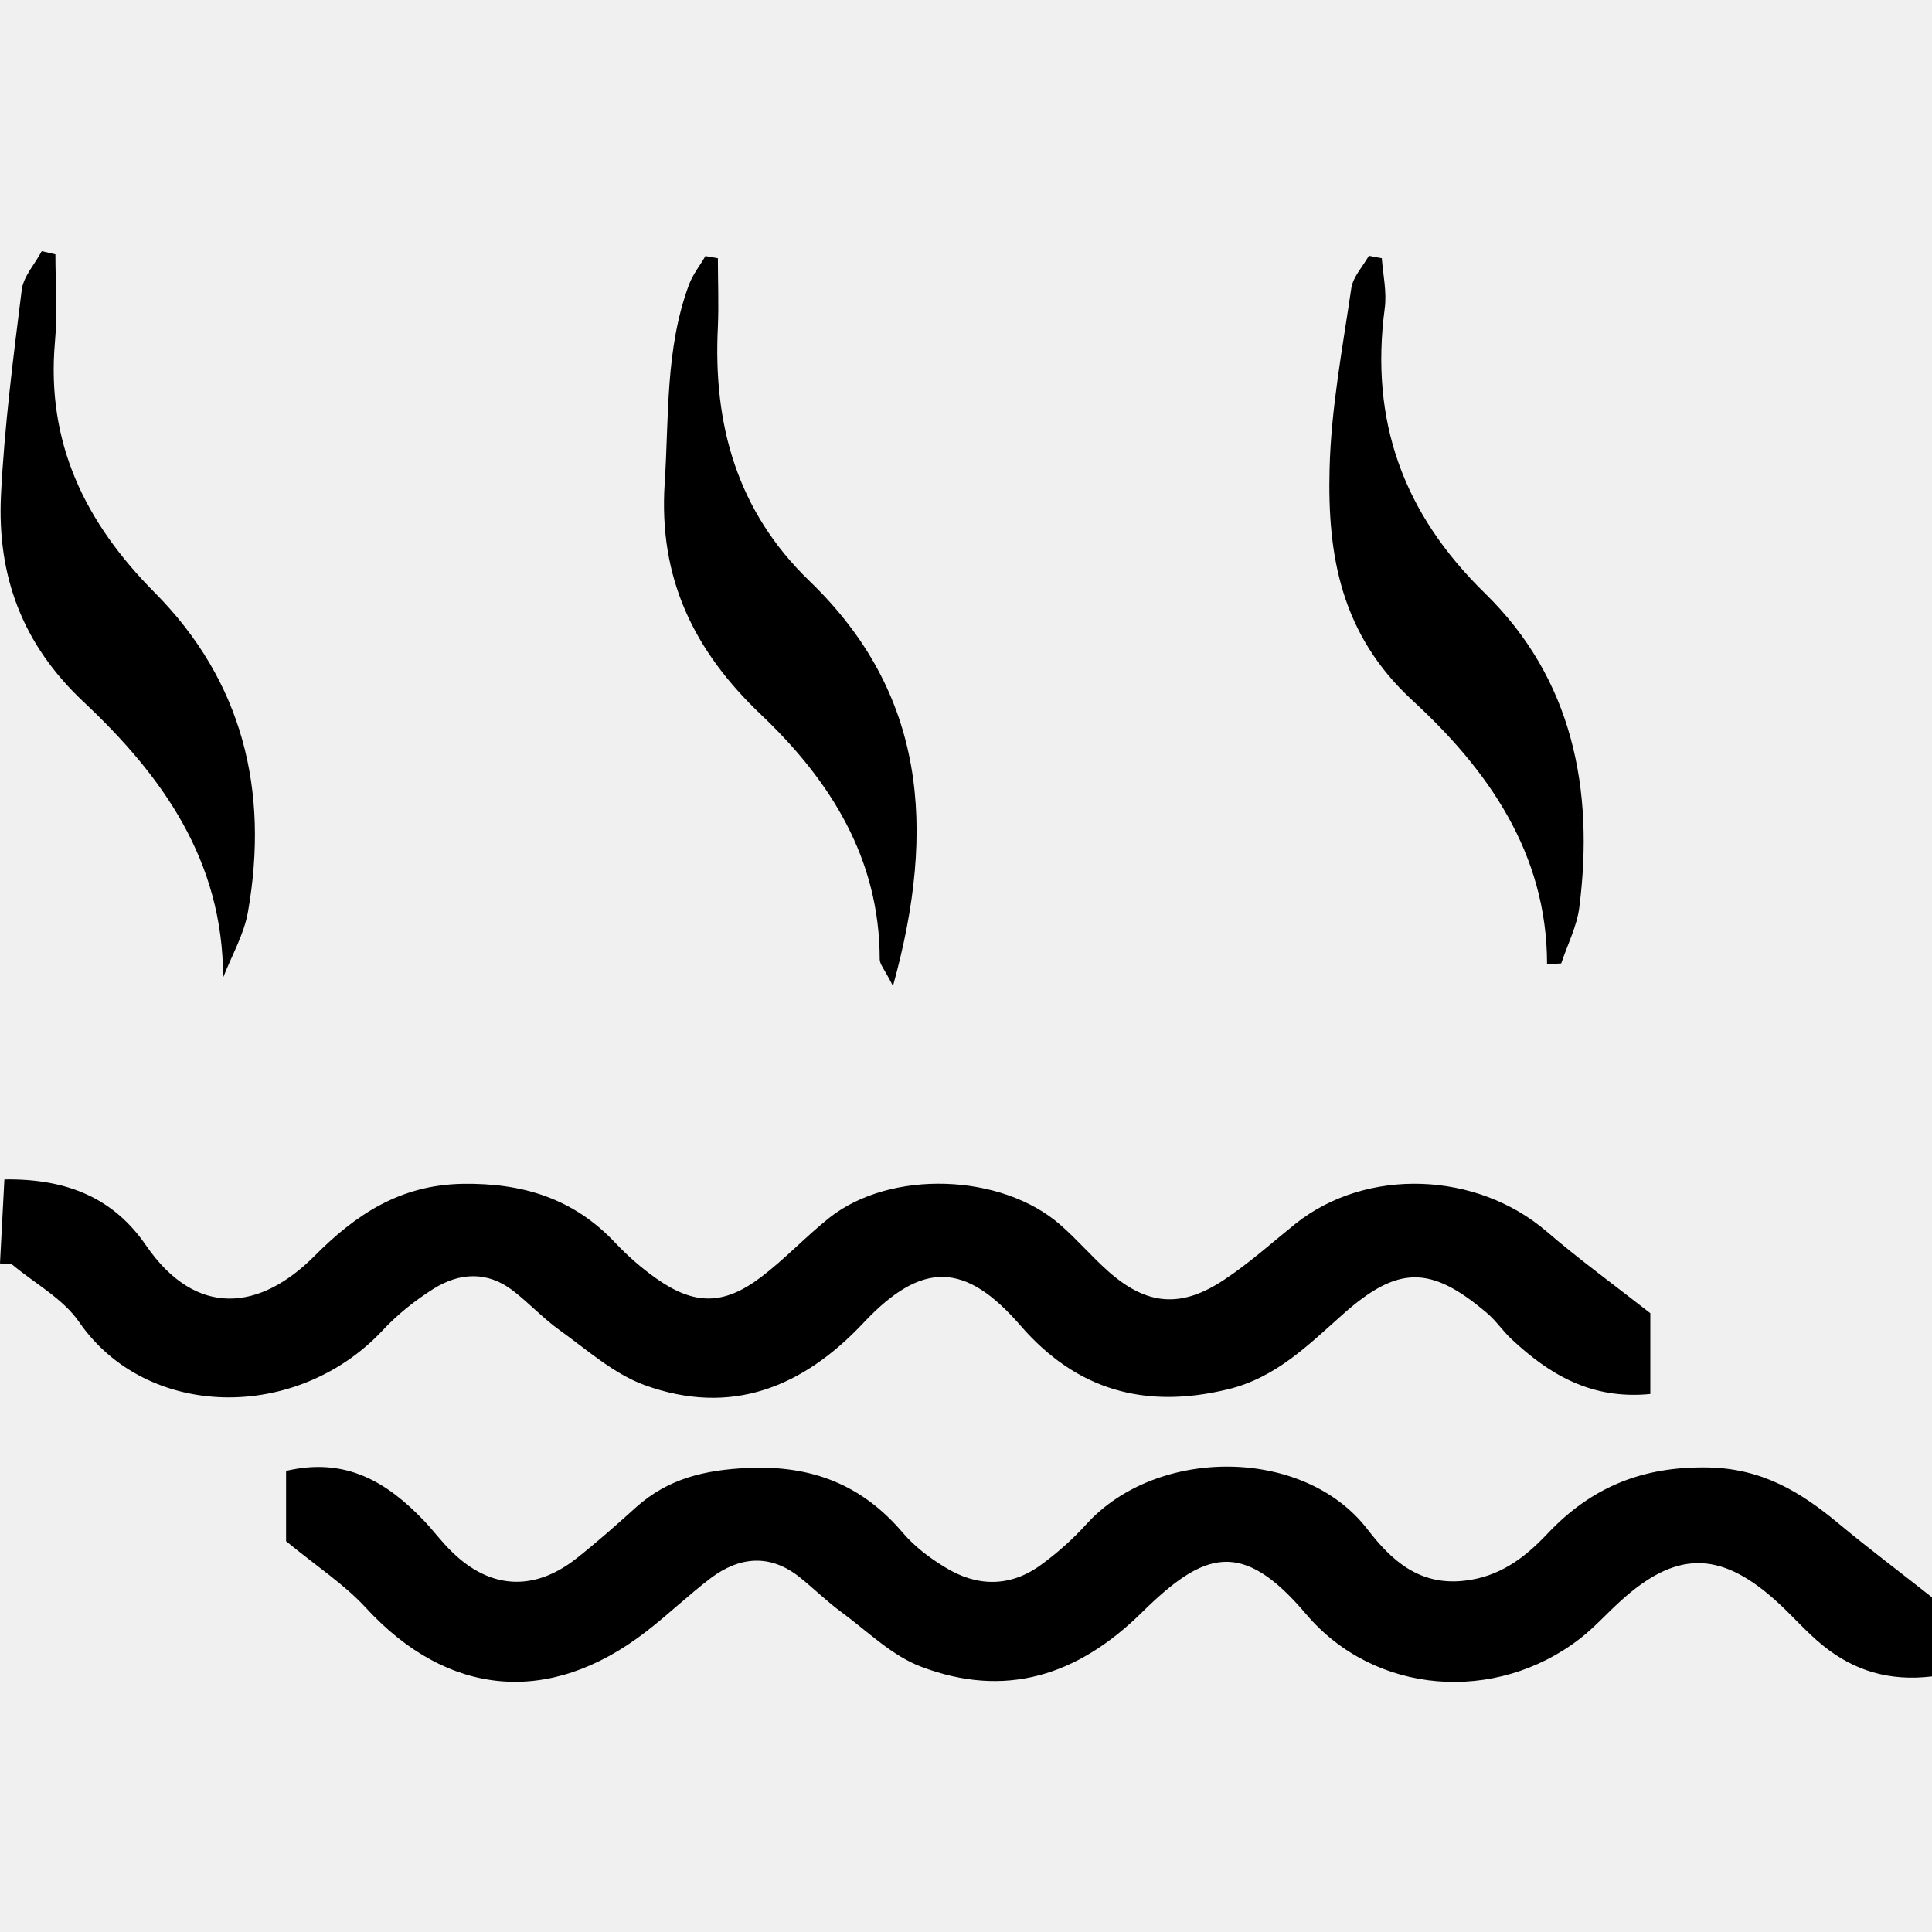
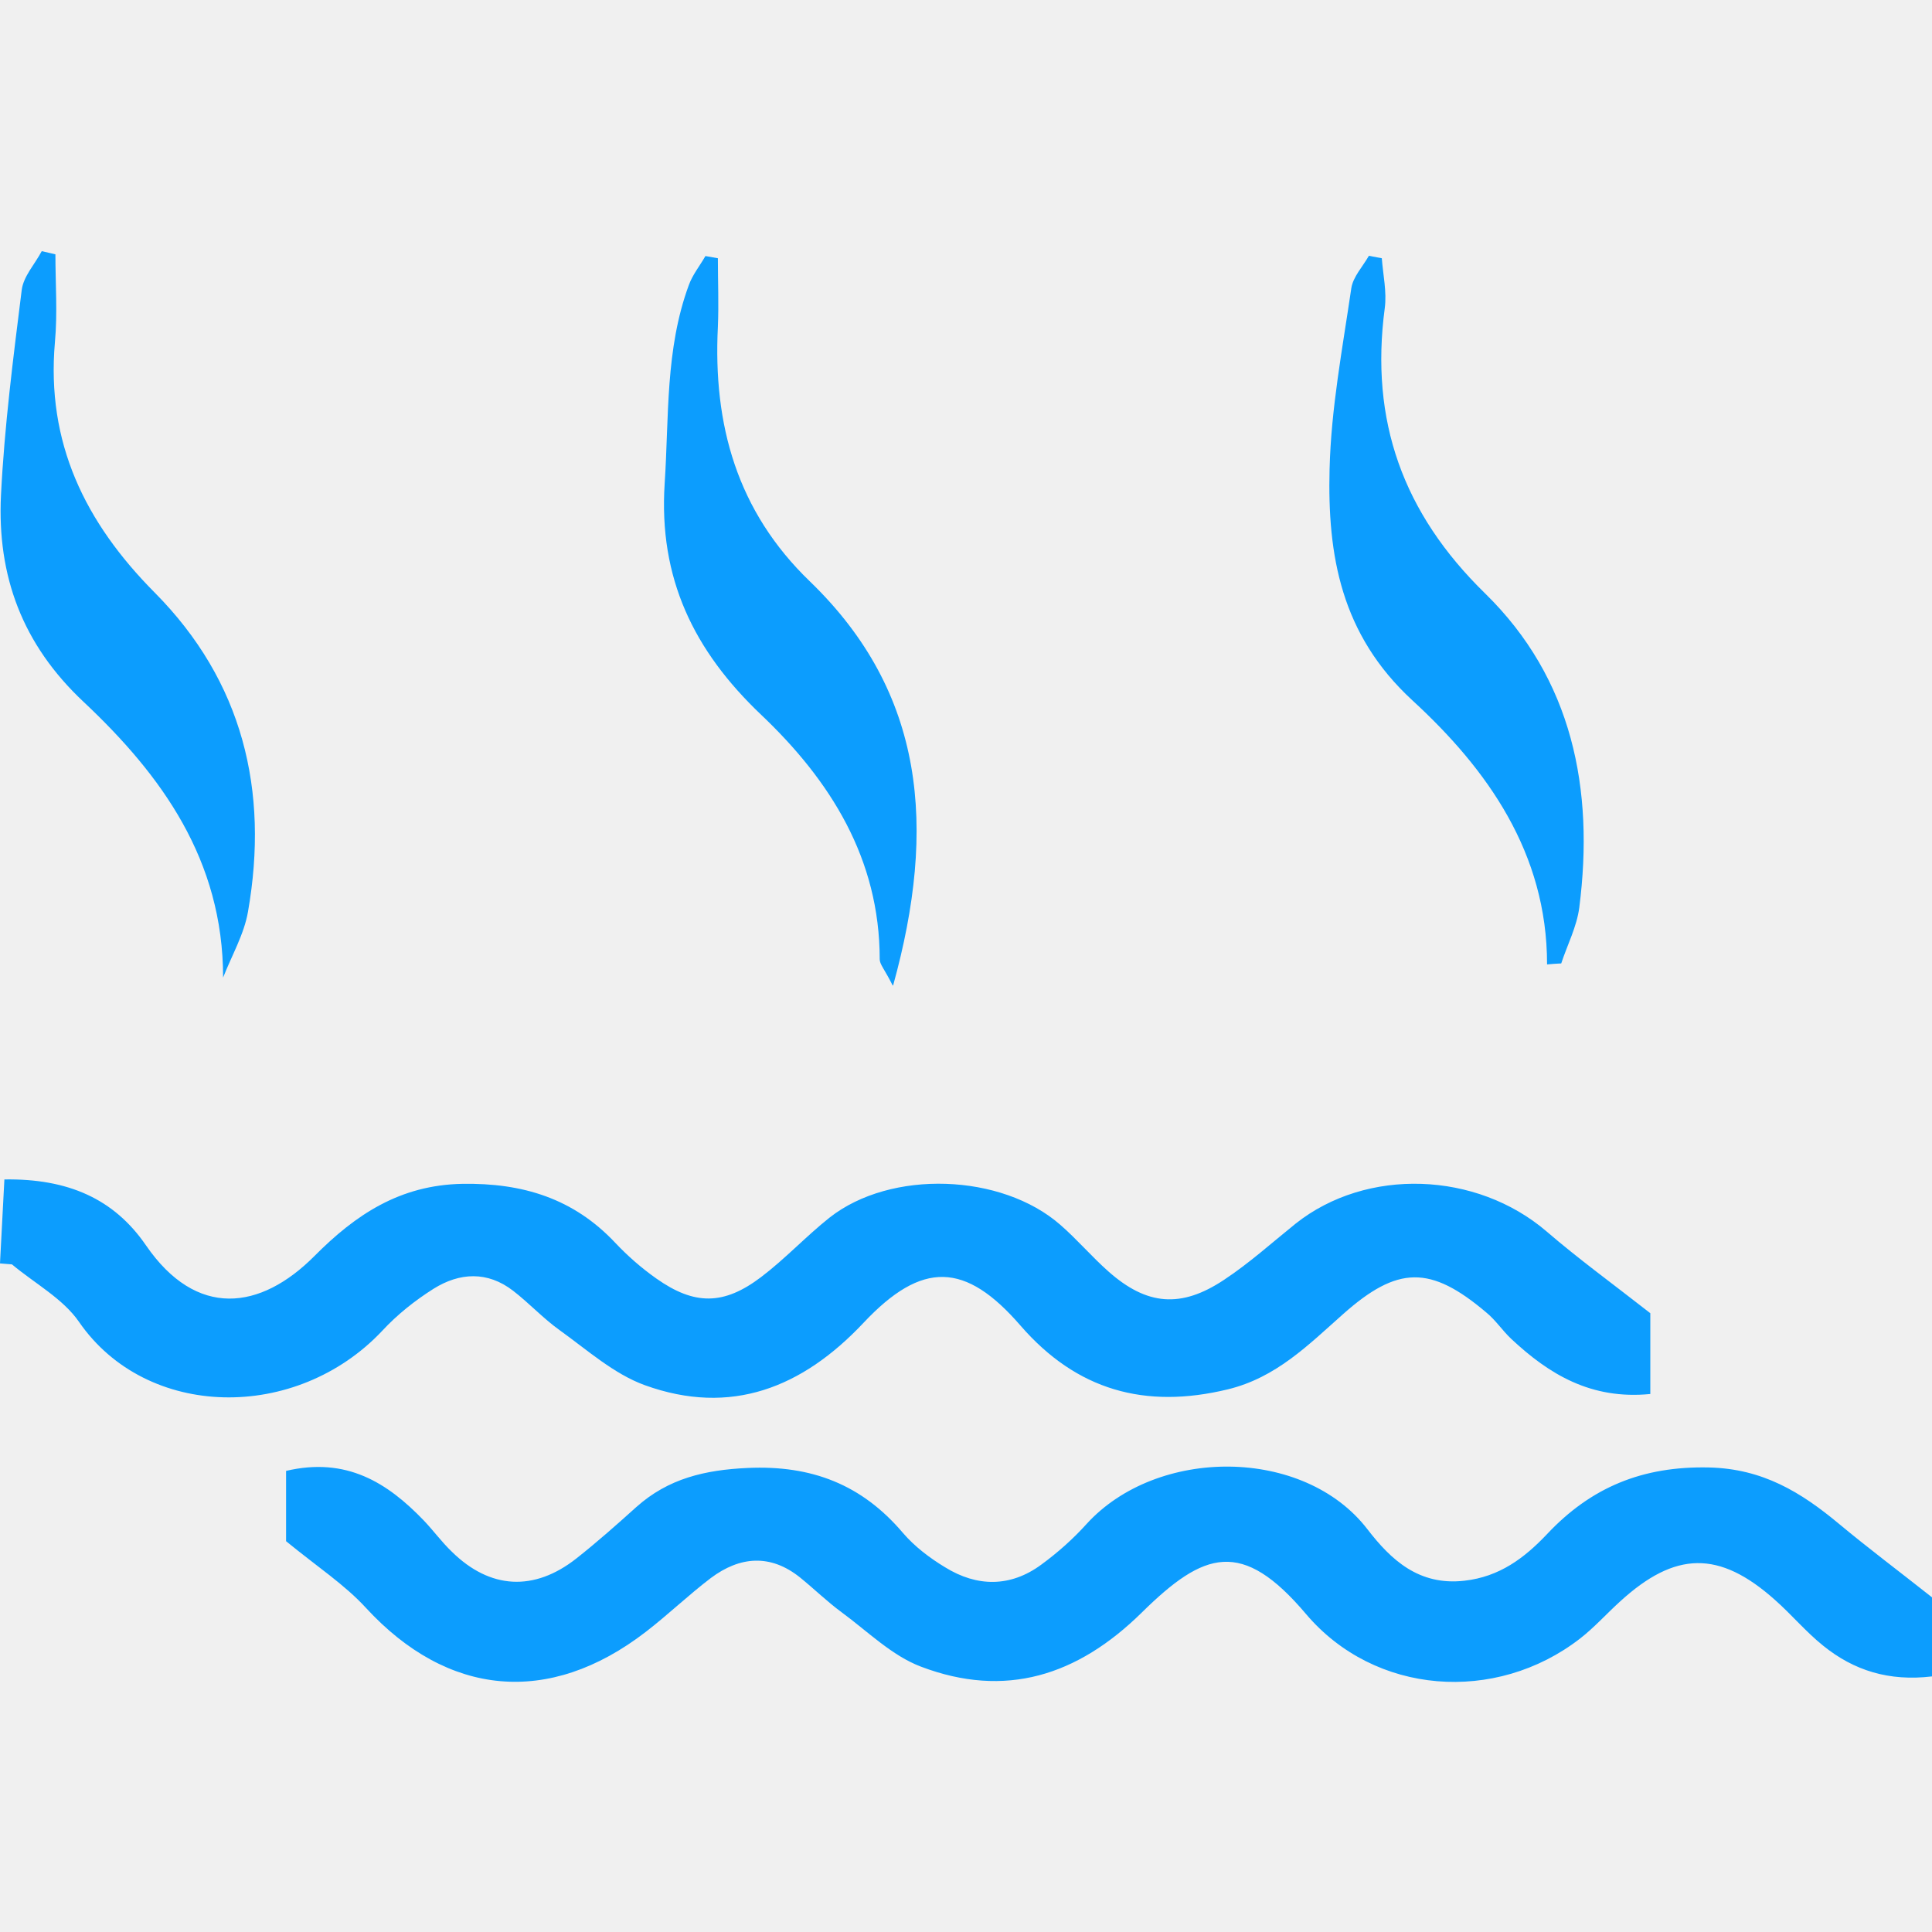
<svg xmlns="http://www.w3.org/2000/svg" width="500" height="500" viewBox="0 0 500 500" fill="none">
-   <g clip-path="url(#clip0_9_65)">
-     <path d="M74.037 398.984V380.665C89.64 377.001 100.253 383.697 109.665 393.488C112.192 396.141 114.34 399.111 116.993 401.637C126.848 411.303 138.219 411.934 149.147 403.343C154.517 399.111 159.634 394.562 164.687 390.014C172.963 382.623 182.438 380.412 193.493 379.906C210.044 379.148 223.057 384.202 233.67 396.71C236.702 400.248 240.619 403.217 244.599 405.617C252.874 410.734 261.529 410.797 269.488 404.922C273.721 401.827 277.701 398.289 281.175 394.436C299.431 374.347 337.46 374.411 353.885 395.762C360.013 403.722 367.214 410.418 378.964 409.092C388.061 408.081 394.504 403.217 400.316 397.089C411.75 384.897 425.079 379.401 442.262 379.78C456.159 380.096 466.077 386.16 475.932 394.373C483.449 400.627 491.282 406.502 500 413.387V433.855C488.882 435.181 479.785 432.339 471.826 425.895C467.34 422.294 463.613 417.809 459.318 414.019C444.915 401.195 433.544 401.385 419.204 414.524C415.73 417.683 412.571 421.22 408.907 424.063C387.05 440.993 355.78 438.656 338.029 417.746C321.415 398.1 311.623 401.448 295.515 417.304C278.838 433.728 260.139 439.603 238.345 431.328C230.828 428.485 224.574 422.231 217.877 417.304C214.087 414.524 210.739 411.239 207.075 408.27C199.368 402.08 191.472 402.774 183.955 408.397C178.143 412.819 172.836 417.936 167.088 422.358C142.072 441.625 115.856 439.098 94.694 416.104C89.198 410.102 82.123 405.491 74.037 398.858V398.984Z" fill="black" />
-     <path d="M0 326.906C0.379 319.894 0.758 312.819 1.137 305.238C17.562 304.986 29.501 310.229 37.776 322.294C50.853 341.309 67.404 339.098 81.365 325.074C92.04 314.335 103.474 306.691 119.646 306.375C135.313 306.123 148.452 310.166 159.255 321.663C162.476 325.074 166.014 328.169 169.867 330.886C179.722 337.835 187.303 337.835 196.968 330.507C203.222 325.769 208.591 319.957 214.719 315.093C230.575 302.648 259.191 303.659 274.416 316.988C278.774 320.778 282.502 325.2 286.86 329.054C296.778 337.835 305.622 338.656 316.804 331.202C323.31 326.906 329.185 321.6 335.313 316.672C353.696 302.08 382.123 303.154 400.253 318.694C408.465 325.769 417.246 332.149 427.1 339.856V360.766C411.75 362.282 400.884 355.649 391.093 346.489C388.819 344.341 387.05 341.625 384.649 339.667C370.183 327.411 361.718 327.538 347.568 340.109C338.598 348.068 330.259 356.533 317.751 359.565C296.336 364.745 278.648 359.818 264.119 343.078C249.842 326.59 238.661 326.211 223.5 342.32C207.644 359.186 189.135 366.514 166.898 358.492C158.876 355.586 151.927 349.332 144.788 344.215C140.556 341.183 136.955 337.266 132.786 334.044C126.153 328.927 118.951 329.306 112.192 333.539C107.391 336.571 102.78 340.235 98.926 344.404C76.69 368.03 37.966 367.462 20.468 342.13C16.298 336.066 8.97 332.149 3.095 327.222C2.085 327.159 1.011 327.032 0 326.969V326.906Z" fill="black" />
-     <path d="M57.738 252.997C57.738 222.549 41.819 200.629 21.668 181.677C5.749 166.769 -0.758 149.018 0.253 128.171C1.137 110.42 3.411 92.732 5.622 75.044C6.064 71.507 9.033 68.348 10.802 65C12.002 65.253 13.203 65.569 14.34 65.821C14.34 73.402 14.908 81.046 14.213 88.563C11.939 114.589 21.983 135.183 40.05 153.377C62.792 176.308 69.678 204.545 64.182 235.941C63.171 241.816 59.949 247.312 57.738 252.997Z" fill="black" />
-     <path d="M400.379 249.526C400.379 220.72 384.902 199.052 365.509 181.238C346.999 164.182 343.525 143.651 344.094 121.415C344.473 105.748 347.442 90.145 349.716 74.605C350.158 71.636 352.685 68.983 354.264 66.203L357.612 66.835C357.928 71.13 358.939 75.552 358.37 79.785C354.517 108.844 363.045 132.786 384.334 153.569C406.949 175.679 412.634 204.232 408.718 234.87C408.086 239.798 405.622 244.535 404.043 249.336C402.843 249.4 401.579 249.463 400.379 249.589V249.526Z" fill="black" />
-     <path d="M231.017 255.02C228.932 250.851 227.669 249.587 227.669 248.261C227.669 222.171 214.845 201.956 197.031 185.026C179.533 168.412 170.436 149.651 172.015 125.14C173.152 107.831 172.141 90.396 178.269 73.782C179.217 71.129 181.112 68.791 182.565 66.265C183.639 66.454 184.713 66.644 185.786 66.833C185.786 72.771 186.039 78.646 185.786 84.584C184.523 109.916 190.714 132.279 209.602 150.472C239.419 179.278 242.451 214.148 231.143 255.02H231.017Z" fill="black" />
+   <g clip-path="url(#clip0_19_3328)">
+     <path d="M74.037 398.984V380.665C89.64 377.001 100.253 383.697 109.666 393.488C112.193 396.141 114.34 399.111 116.994 401.637C126.848 411.303 138.219 411.934 149.148 403.343C154.517 399.111 159.634 394.562 164.688 390.014C172.963 382.623 182.439 380.412 193.494 379.906C210.045 379.148 223.058 384.202 233.671 396.71C236.703 400.248 240.62 403.217 244.599 405.617C252.875 410.734 261.529 410.797 269.489 404.922C273.721 401.827 277.701 398.289 281.175 394.436C299.432 374.347 337.461 374.411 353.885 395.762C360.013 403.722 367.215 410.418 378.964 409.092C388.061 408.081 394.505 403.217 400.316 397.089C411.75 384.897 425.079 379.401 442.262 379.78C456.16 380.096 466.078 386.16 475.932 394.373C483.45 400.627 491.283 406.502 500 413.387V433.855C488.882 435.181 479.786 432.339 471.826 425.895C467.341 422.294 463.614 417.809 459.318 414.019C444.915 401.195 433.544 401.385 419.205 414.524C415.73 417.683 412.572 421.22 408.908 424.063C387.05 440.993 355.781 438.656 338.03 417.746C321.416 398.1 311.624 401.448 295.515 417.304C278.838 433.728 260.139 439.603 238.345 431.328C230.828 428.485 224.574 422.231 217.878 417.304C214.088 414.524 210.74 411.239 207.076 408.27C199.369 402.08 191.472 402.774 183.955 408.397C178.143 412.819 172.837 417.936 167.088 422.358C142.072 441.625 115.856 439.098 94.694 416.104C89.198 410.102 82.123 405.491 74.037 398.858V398.984Z" fill="#0C9DFE" />
+     <path d="M0 326.906C0.379 319.894 0.758 312.819 1.137 305.238C17.562 304.986 29.501 310.229 37.776 322.294C50.853 341.309 67.404 339.098 81.365 325.074C92.04 314.335 103.474 306.691 119.646 306.375C135.313 306.123 148.452 310.166 159.255 321.663C162.476 325.074 166.014 328.169 169.867 330.886C179.722 337.835 187.303 337.835 196.968 330.507C203.222 325.769 208.591 319.957 214.719 315.093C230.575 302.648 259.191 303.659 274.416 316.988C278.774 320.778 282.502 325.2 286.86 329.054C296.778 337.835 305.622 338.656 316.804 331.202C323.31 326.906 329.185 321.6 335.313 316.672C353.696 302.08 382.123 303.154 400.253 318.694C408.465 325.769 417.246 332.149 427.1 339.856V360.766C411.75 362.282 400.884 355.649 391.093 346.489C388.819 344.341 387.05 341.625 384.649 339.667C370.183 327.411 361.718 327.538 347.568 340.109C338.598 348.068 330.259 356.533 317.751 359.565C296.336 364.745 278.648 359.818 264.119 343.078C249.842 326.59 238.661 326.211 223.5 342.32C207.644 359.186 189.135 366.514 166.898 358.492C158.876 355.586 151.927 349.332 144.788 344.215C140.556 341.183 136.955 337.266 132.786 334.044C126.153 328.927 118.951 329.306 112.192 333.539C107.391 336.571 102.78 340.235 98.926 344.404C76.69 368.03 37.966 367.462 20.468 342.13C16.298 336.066 8.97 332.149 3.095 327.222C2.085 327.159 1.011 327.032 0 326.969V326.906Z" fill="#0C9DFE" />
+     <path d="M57.739 252.997C57.739 222.549 41.819 200.629 21.668 181.677C5.749 166.769 -0.758 149.018 0.253 128.171C1.137 110.42 3.411 92.732 5.622 75.044C6.064 71.507 9.034 68.348 10.802 65C12.003 65.253 13.203 65.569 14.34 65.821C14.34 73.402 14.908 81.046 14.213 88.563C11.939 114.589 21.984 135.183 40.051 153.377C62.792 176.308 69.678 204.545 64.182 235.941C63.171 241.816 59.95 247.312 57.739 252.997Z" fill="#0C9DFE" />
+     <path d="M400.379 249.526C400.379 220.72 384.902 199.052 365.509 181.238C347 164.182 343.525 143.651 344.094 121.415C344.473 105.748 347.442 90.145 349.716 74.605C350.158 71.636 352.685 68.983 354.264 66.203L357.612 66.835C357.928 71.13 358.939 75.552 358.37 79.785C354.517 108.844 363.045 132.786 384.334 153.569C406.949 175.679 412.634 204.232 408.718 234.87C408.086 239.798 405.622 244.535 404.043 249.336C402.843 249.4 401.579 249.463 400.379 249.589V249.526Z" fill="#0C9DFE" />
+     <path d="M231.017 255.02C228.932 250.851 227.669 249.587 227.669 248.261C227.669 222.171 214.845 201.956 197.031 185.026C179.532 168.412 170.436 149.651 172.015 125.14C173.152 107.831 172.141 90.396 178.269 73.782C179.217 71.129 181.112 68.791 182.565 66.265C183.639 66.454 184.712 66.644 185.786 66.833C185.786 72.771 186.039 78.646 185.786 84.584C184.523 109.916 190.714 132.279 209.602 150.472C239.419 179.278 242.451 214.148 231.143 255.02H231.017Z" fill="#0C9DFE" />
  </g>
  <defs>
-     <clipPath id="clip0_9_65">
+     <clipPath id="clip0_19_3328">
      <rect width="500" height="500" fill="white" />
    </clipPath>
  </defs>
</svg>
